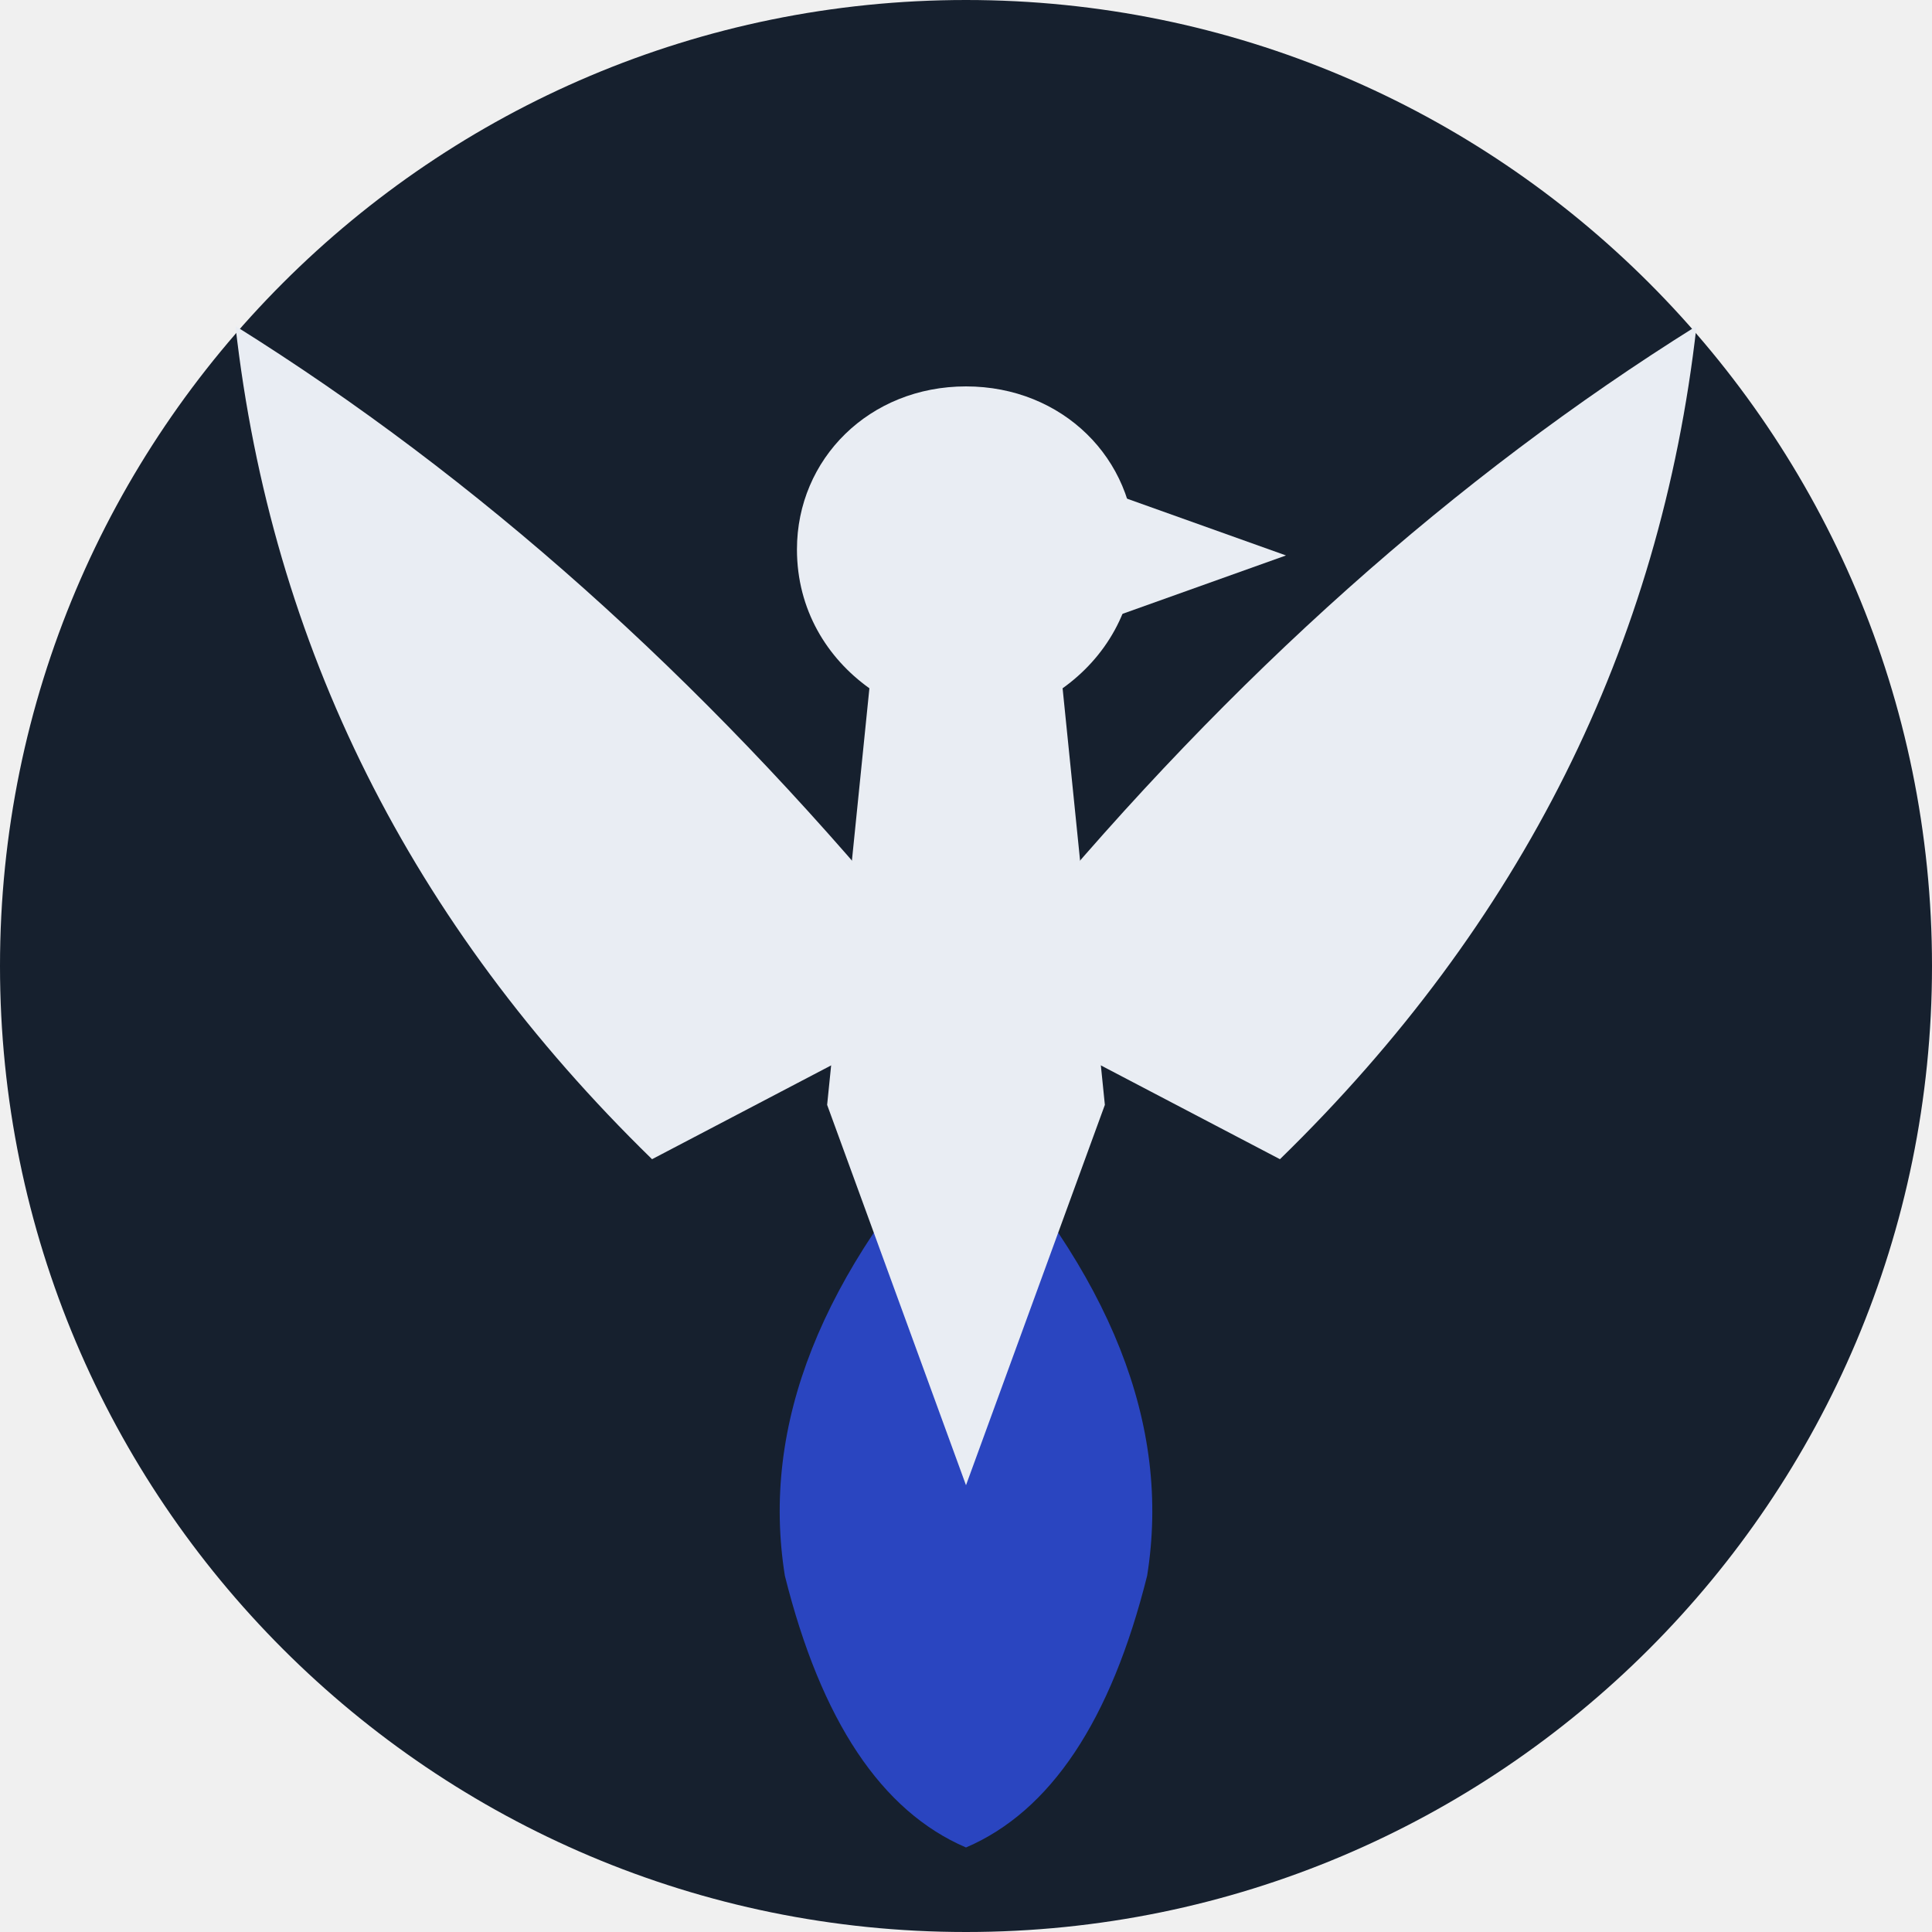
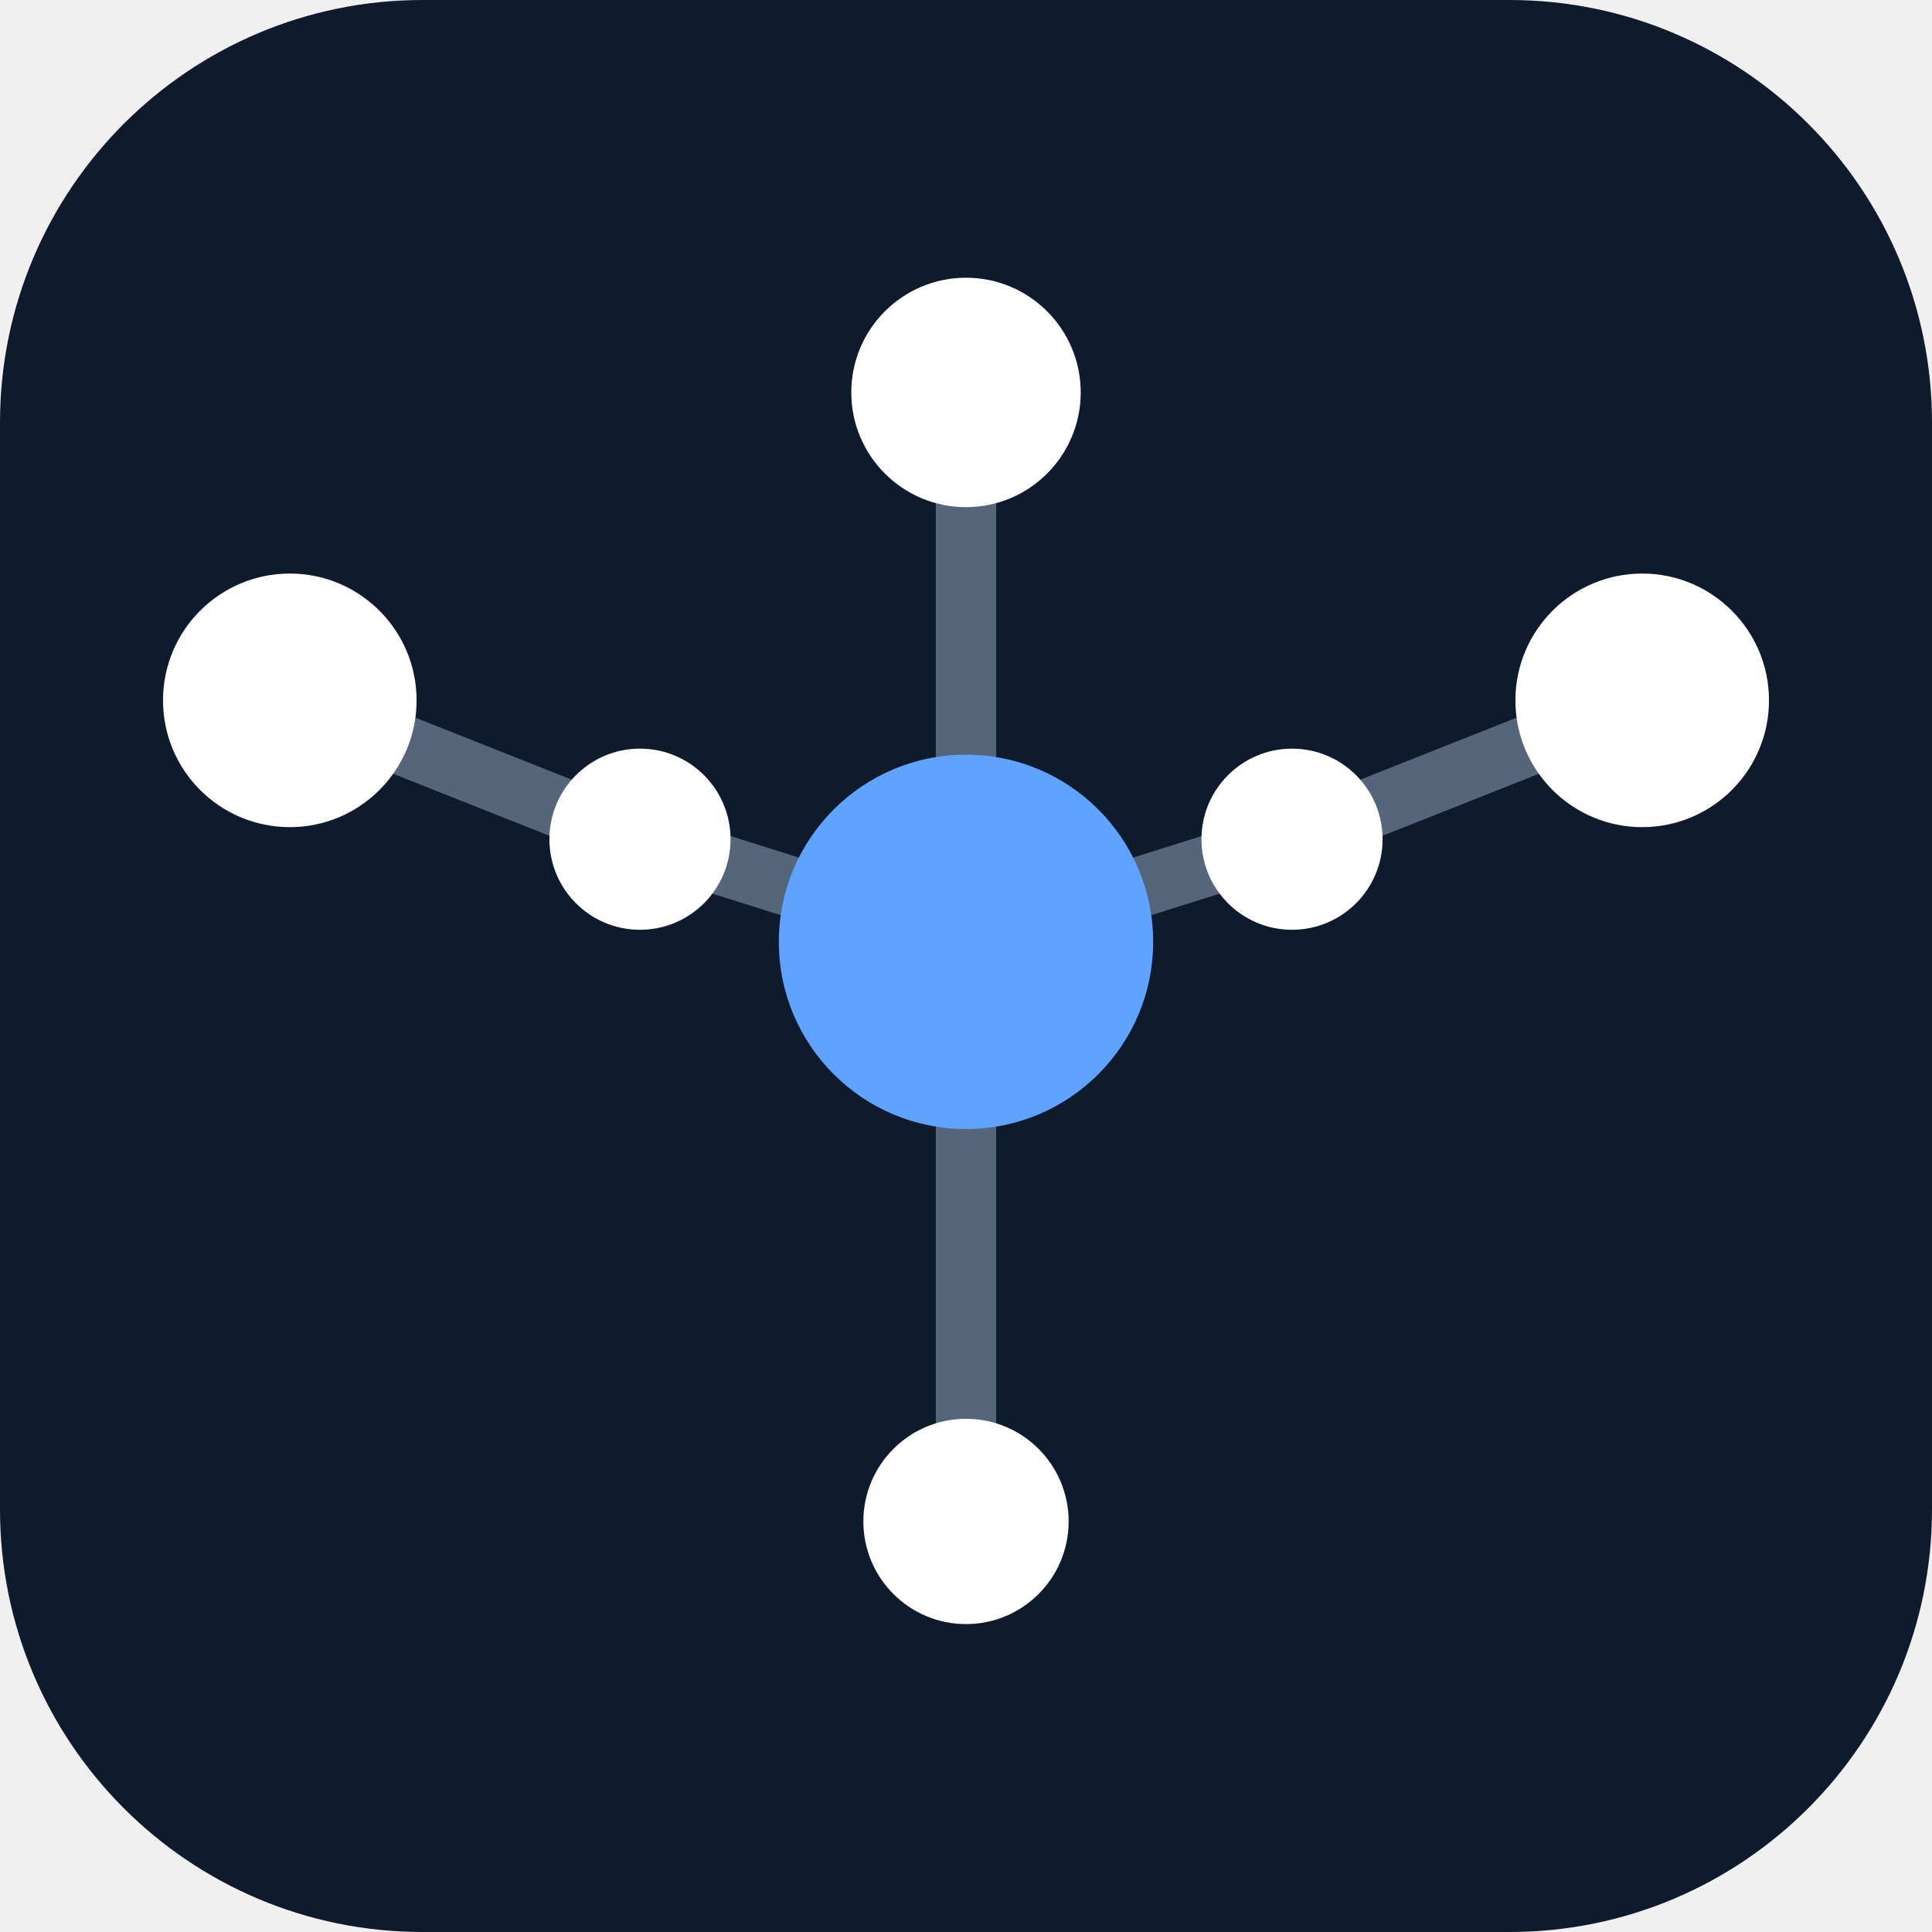
- <svg xmlns="http://www.w3.org/2000/svg" viewBox="0 0 32 32" role="img" aria-label="PHOENIX">
-   <circle cx="16" cy="16" r="16" fill="#16202e" />
-   <g fill="#2a45c0">
-     <path d="M16 18.5c2.4 2.6 3.4 5.1 3 7.6-.6 2.4-1.6 3.9-3 4.5-1.4-.6-2.4-2.1-3-4.5-.4-2.5.6-5 3-7.6z" />
+ <svg xmlns="http://www.w3.org/2000/svg" viewBox="0 0 32 32" role="img" aria-label="Phoenix">
+   <rect width="32" height="32" rx="7" fill="#0e1b2d" />
+   <g stroke="#9cafc7" stroke-width="1" stroke-linecap="round" opacity="0.5">
+     <line x1="16" y1="6.5" x2="16" y2="15.6" />
+     <line x1="16" y1="15.6" x2="16" y2="25.2" />
+     <line x1="4.8" y1="11.6" x2="10.6" y2="13.9" />
+     <line x1="10.6" y1="13.9" x2="16" y2="15.6" />
+     <line x1="16" y1="15.6" x2="21.4" y2="13.9" />
+     <line x1="21.4" y1="13.9" x2="27.2" y2="11.6" />
  </g>
-   <g fill="#e9edf3">
-     <path id="w" d="M15 15.3C11.6 11.2 7.9 7.9 3.9 5.4c.6 5.3 2.9 9.9 6.9 13.8l4.2-2.2z" />
-     <use href="#w" transform="translate(32 0) scale(-1 1)" />
-     <path d="M16 6.4c1.6 0 2.8 1.2 2.8 2.7 0 1-.5 1.8-1.2 2.3l.7 6.9L16 24.6l-2.3-6.3.7-6.9c-.7-.5-1.2-1.3-1.2-2.3 0-1.5 1.2-2.7 2.8-2.7z" />
-     <path d="M18.5 8.2l2.8 1-2.8 1z" />
+   <g fill="#ffffff">
+     <circle cx="16" cy="6.5" r="1.9" />
+     <circle cx="4.8" cy="11.6" r="2.1" />
+     <circle cx="10.6" cy="13.9" r="1.5" />
+     <circle cx="21.4" cy="13.9" r="1.5" />
+     <circle cx="27.2" cy="11.6" r="2.1" />
+     <circle cx="16" cy="25.2" r="1.7" />
  </g>
+   <circle cx="16" cy="15.6" r="3.1" fill="#5ea3ff" />
</svg>
